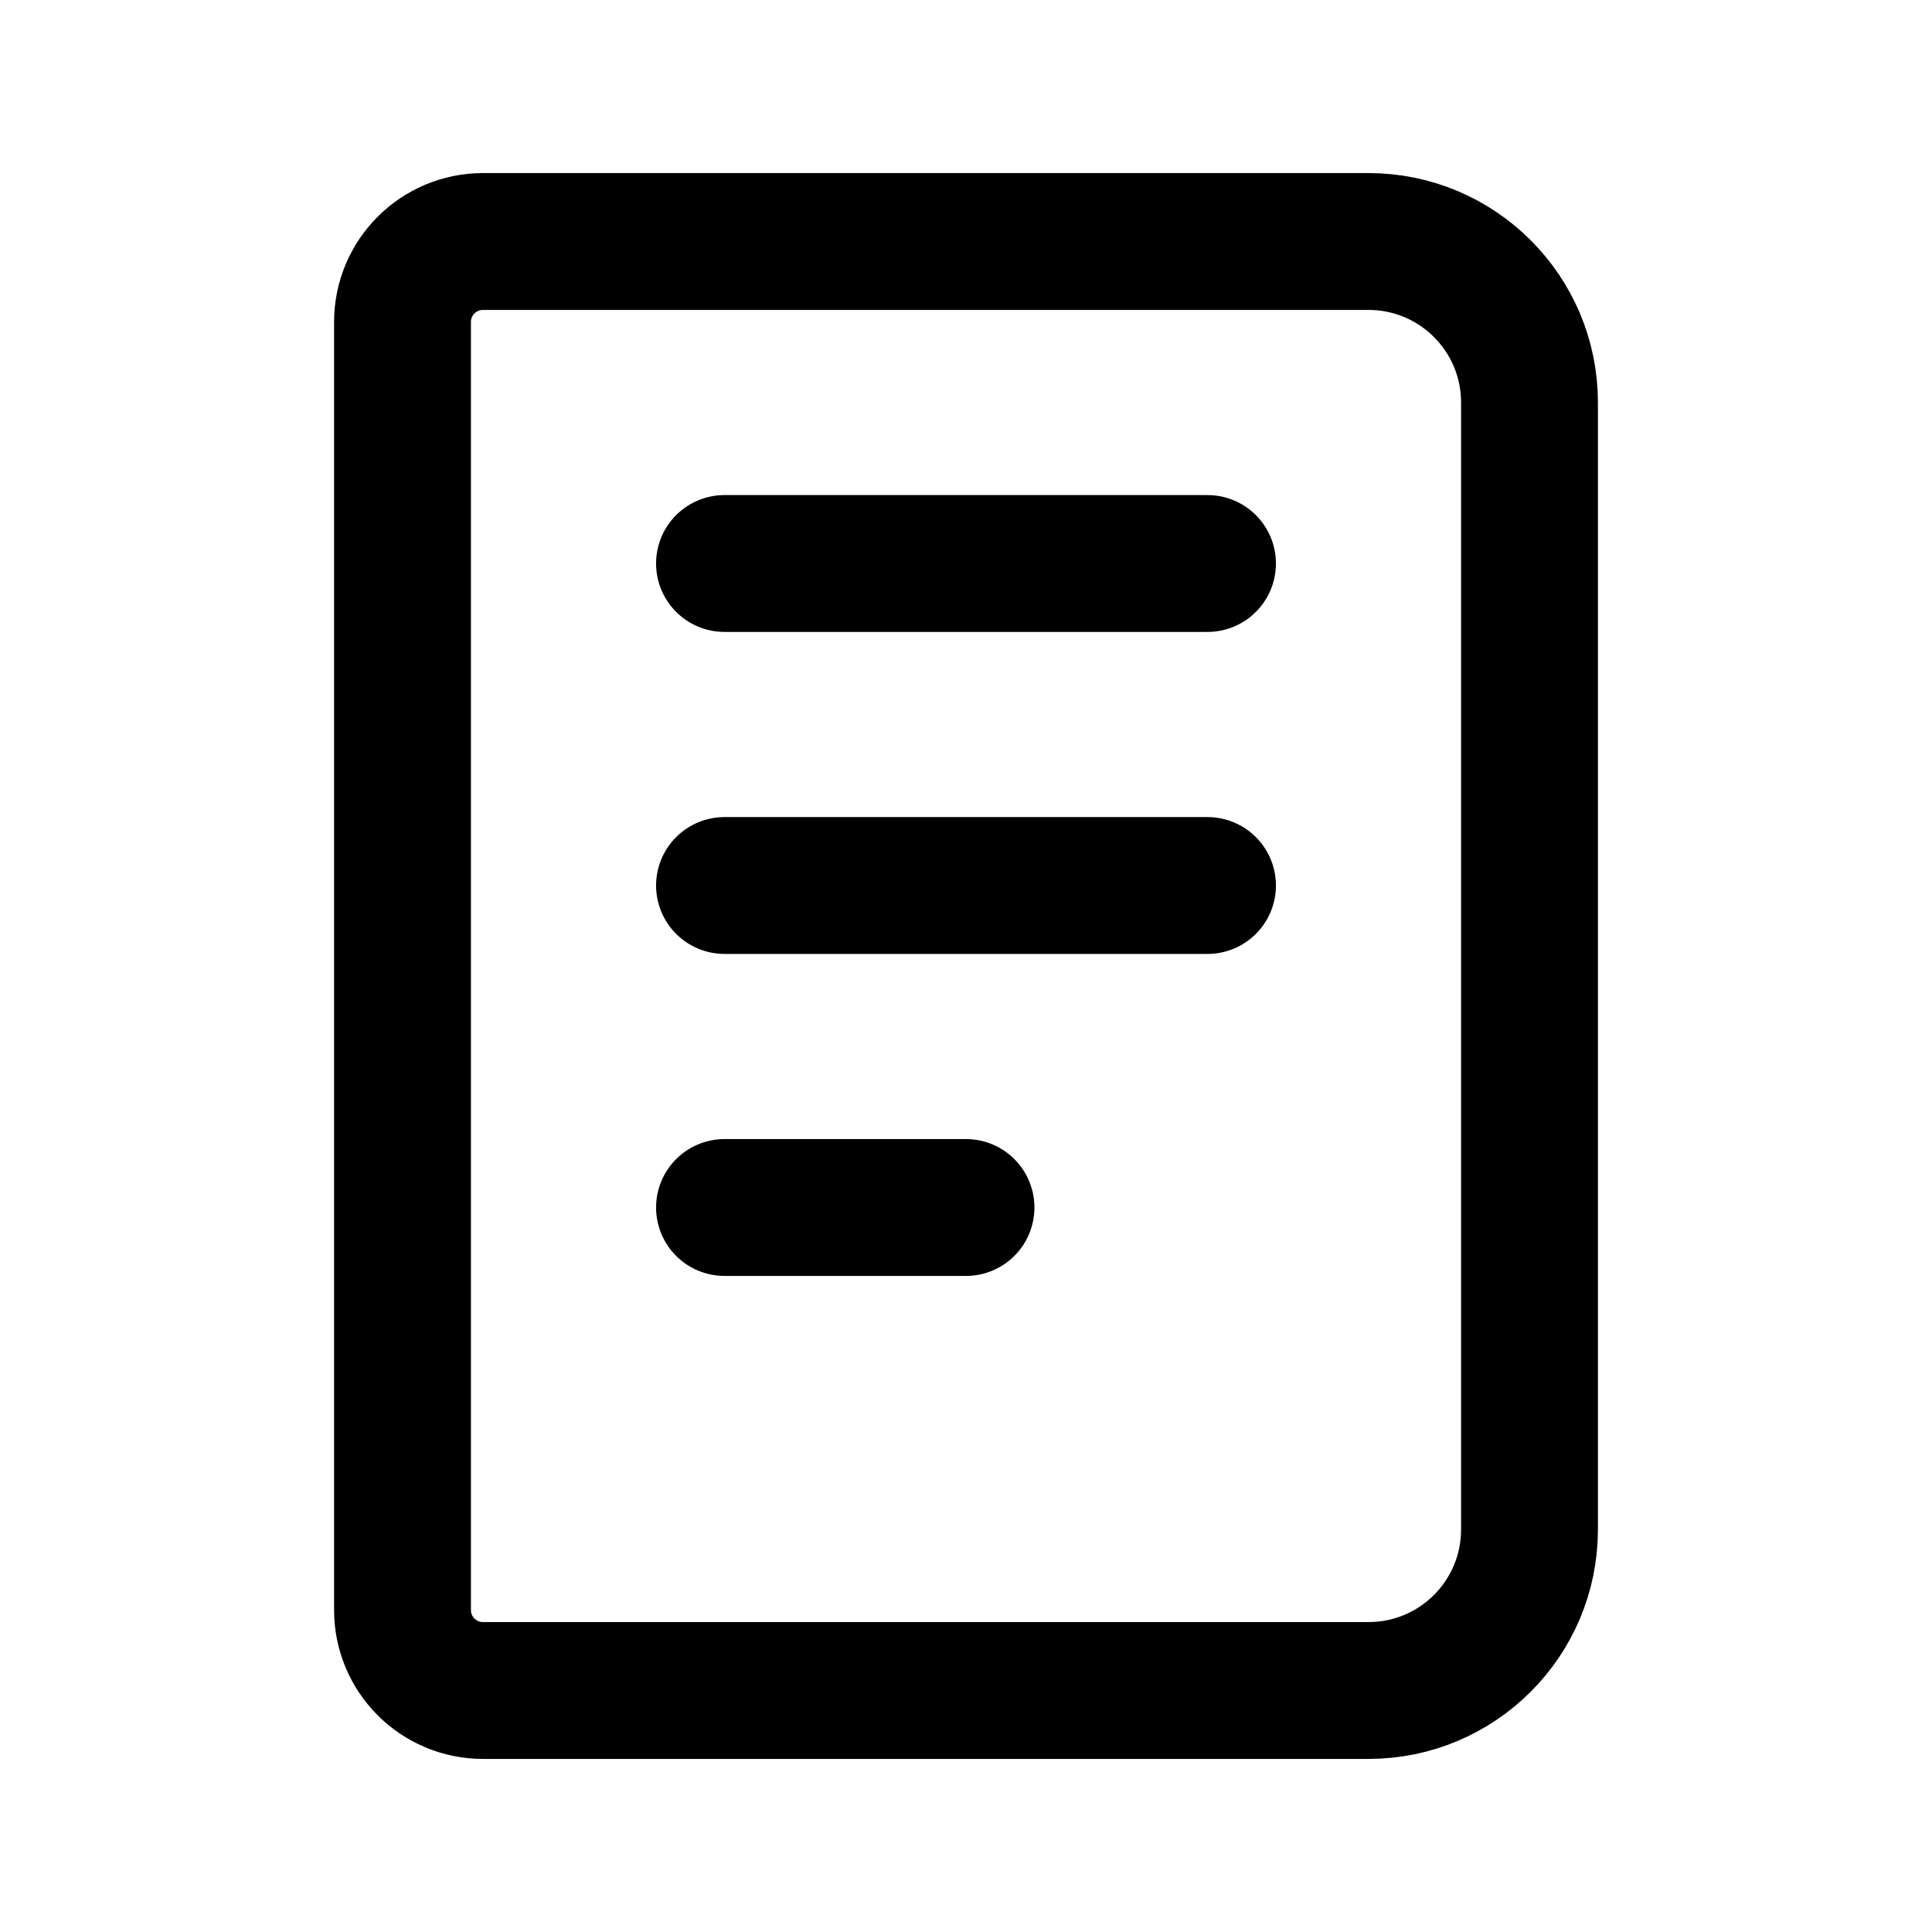
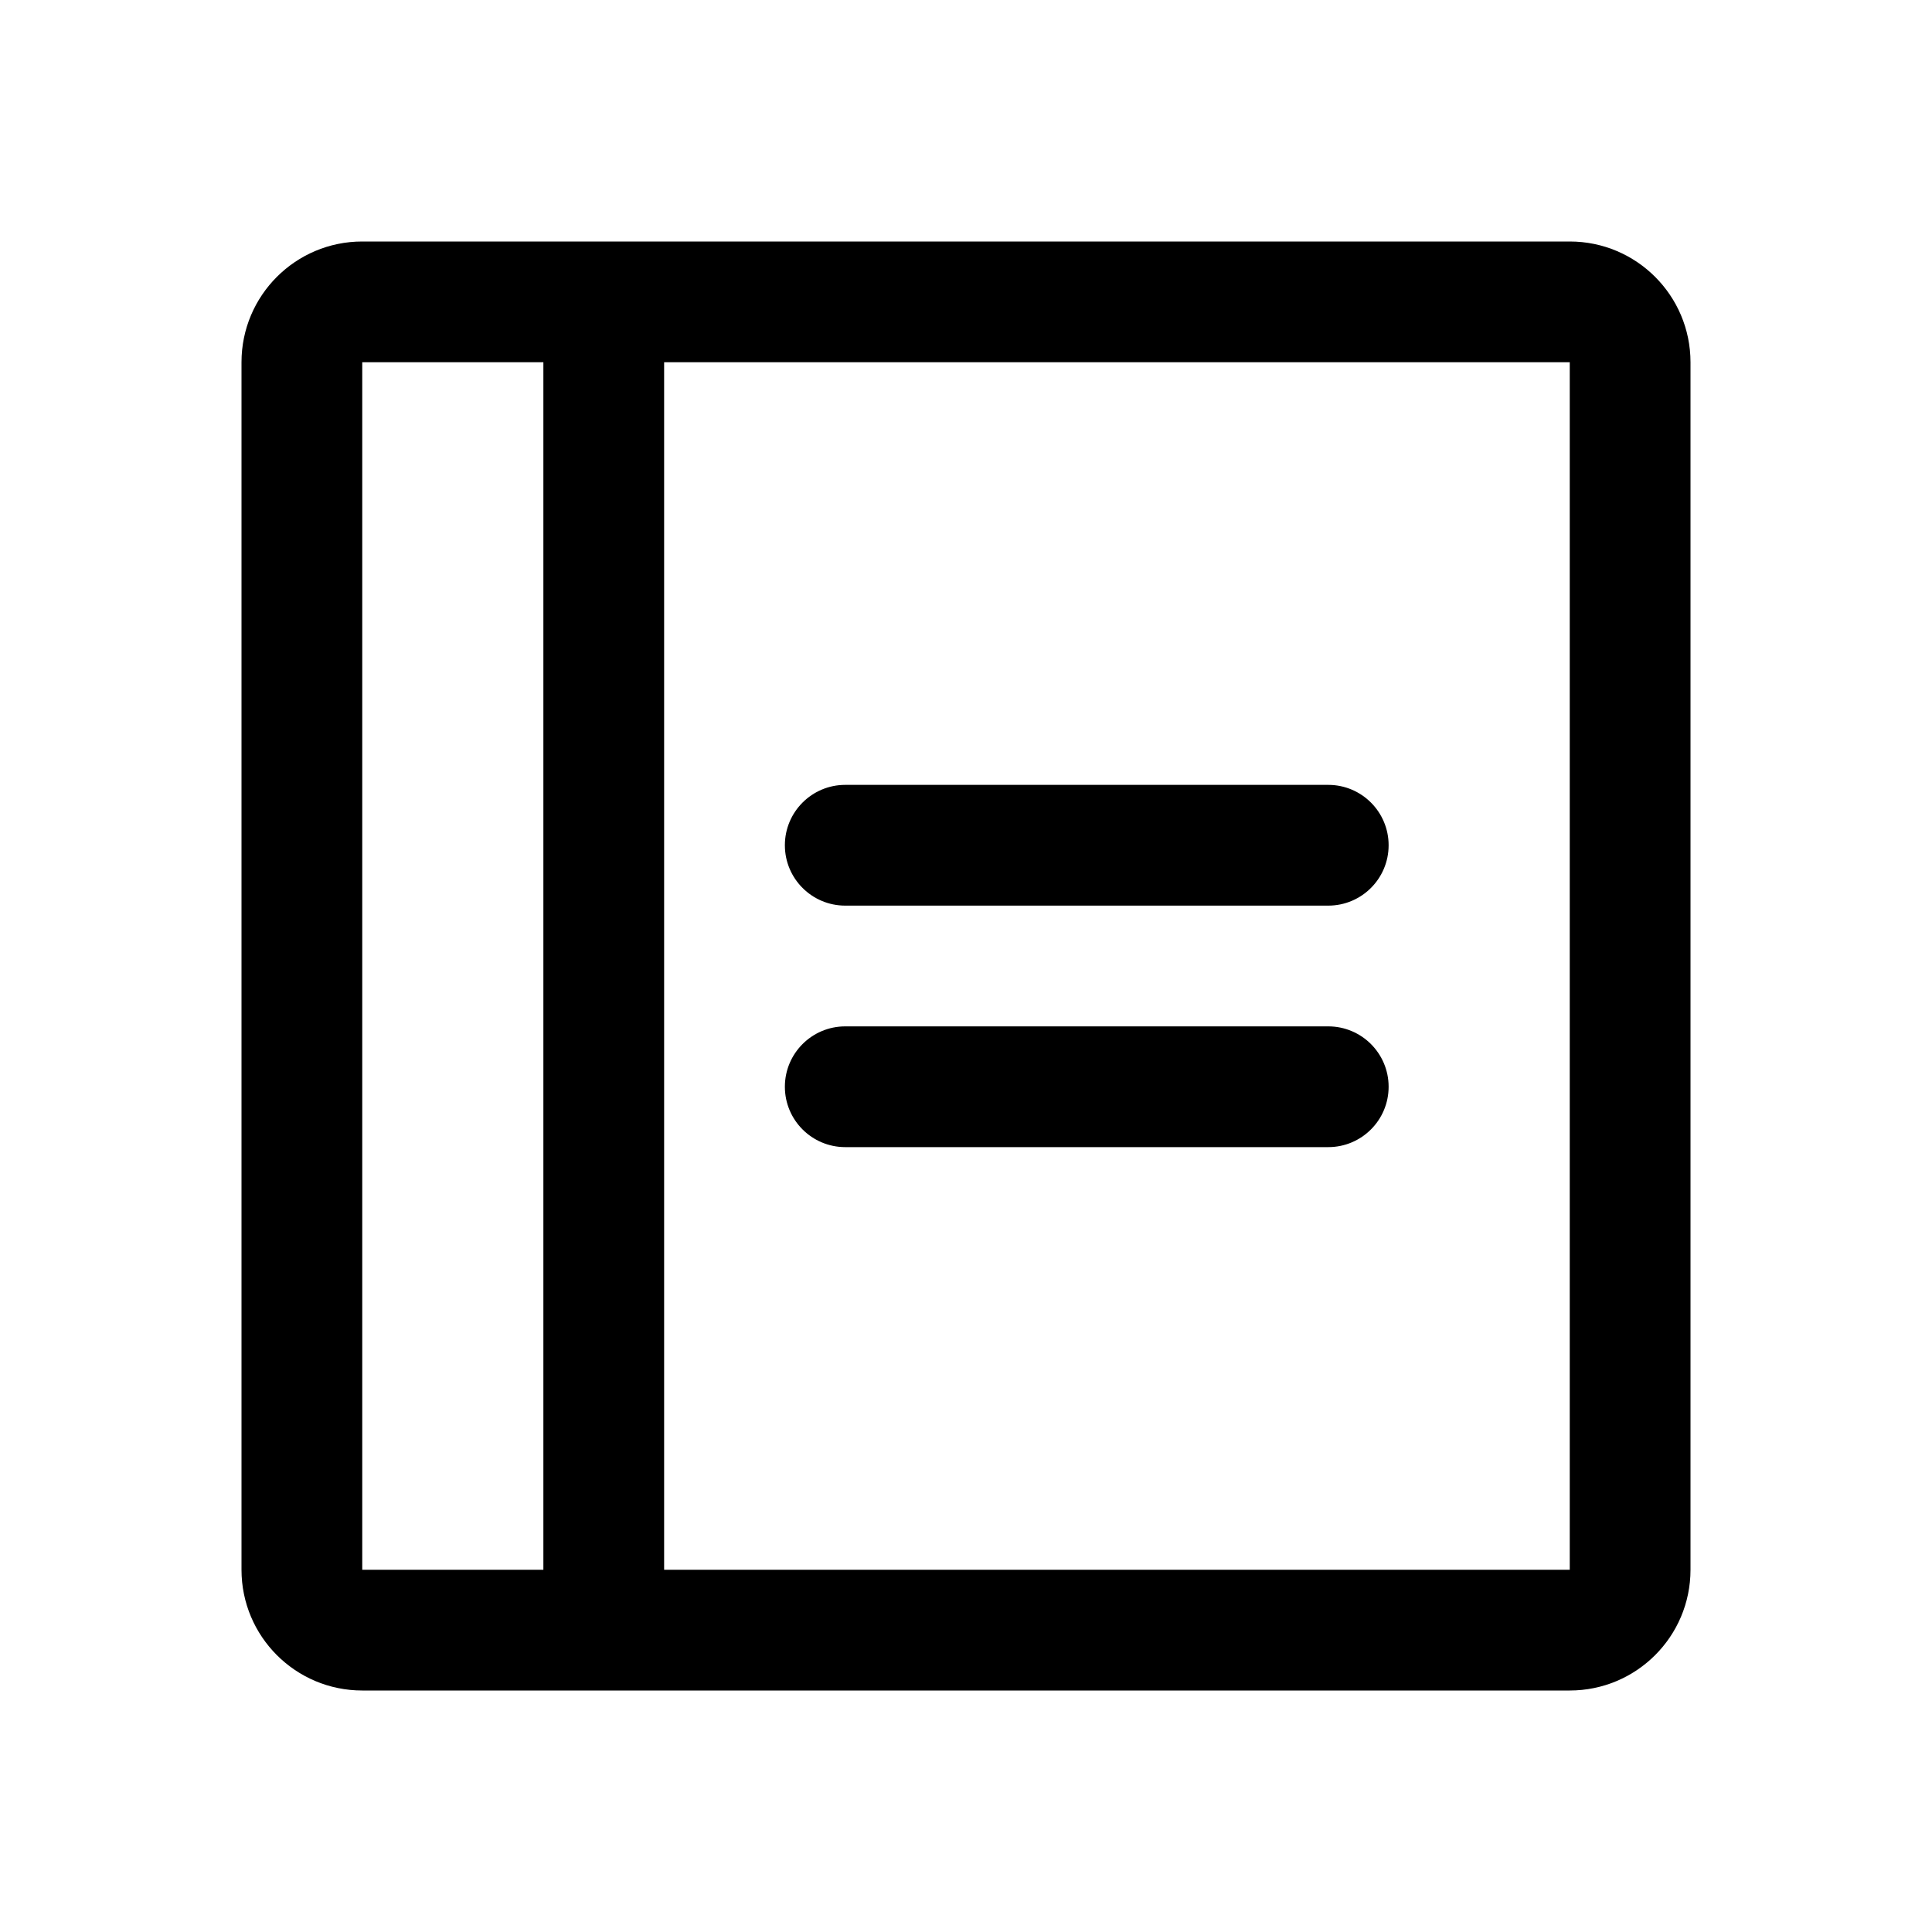
- <svg xmlns="http://www.w3.org/2000/svg" width="24" height="24" viewBox="0 0 24 24" fill="none" stroke="#000000" stroke-width="1.7" stroke-linecap="round" stroke-linejoin="round">
-   <path d="M6 3h11a2 2 0 0 1 2 2v14a2 2 0 0 1-2 2H6a1 1 0 0 1-1-1V4a1 1 0 0 1 1-1Z" />
-   <path d="M9 7h6M9 11h6M9 15h3" />
+ <svg xmlns="http://www.w3.org/2000/svg" width="24" height="24" viewBox="0 0 256 256" fill="#000000">
+   <path d="M184,112a8,8,0,0,1-8,8H112a8,8,0,0,1,0-16h64A8,8,0,0,1,184,112Zm-8,24H112a8,8,0,0,0,0,16h64a8,8,0,0,0,0-16Zm48-88V208a16,16,0,0,1-16,16H48a16,16,0,0,1-16-16V48A16,16,0,0,1,48,32H208A16,16,0,0,1,224,48ZM48,208H72V48H48Zm160,0V48H88V208H208Z" />
</svg>
